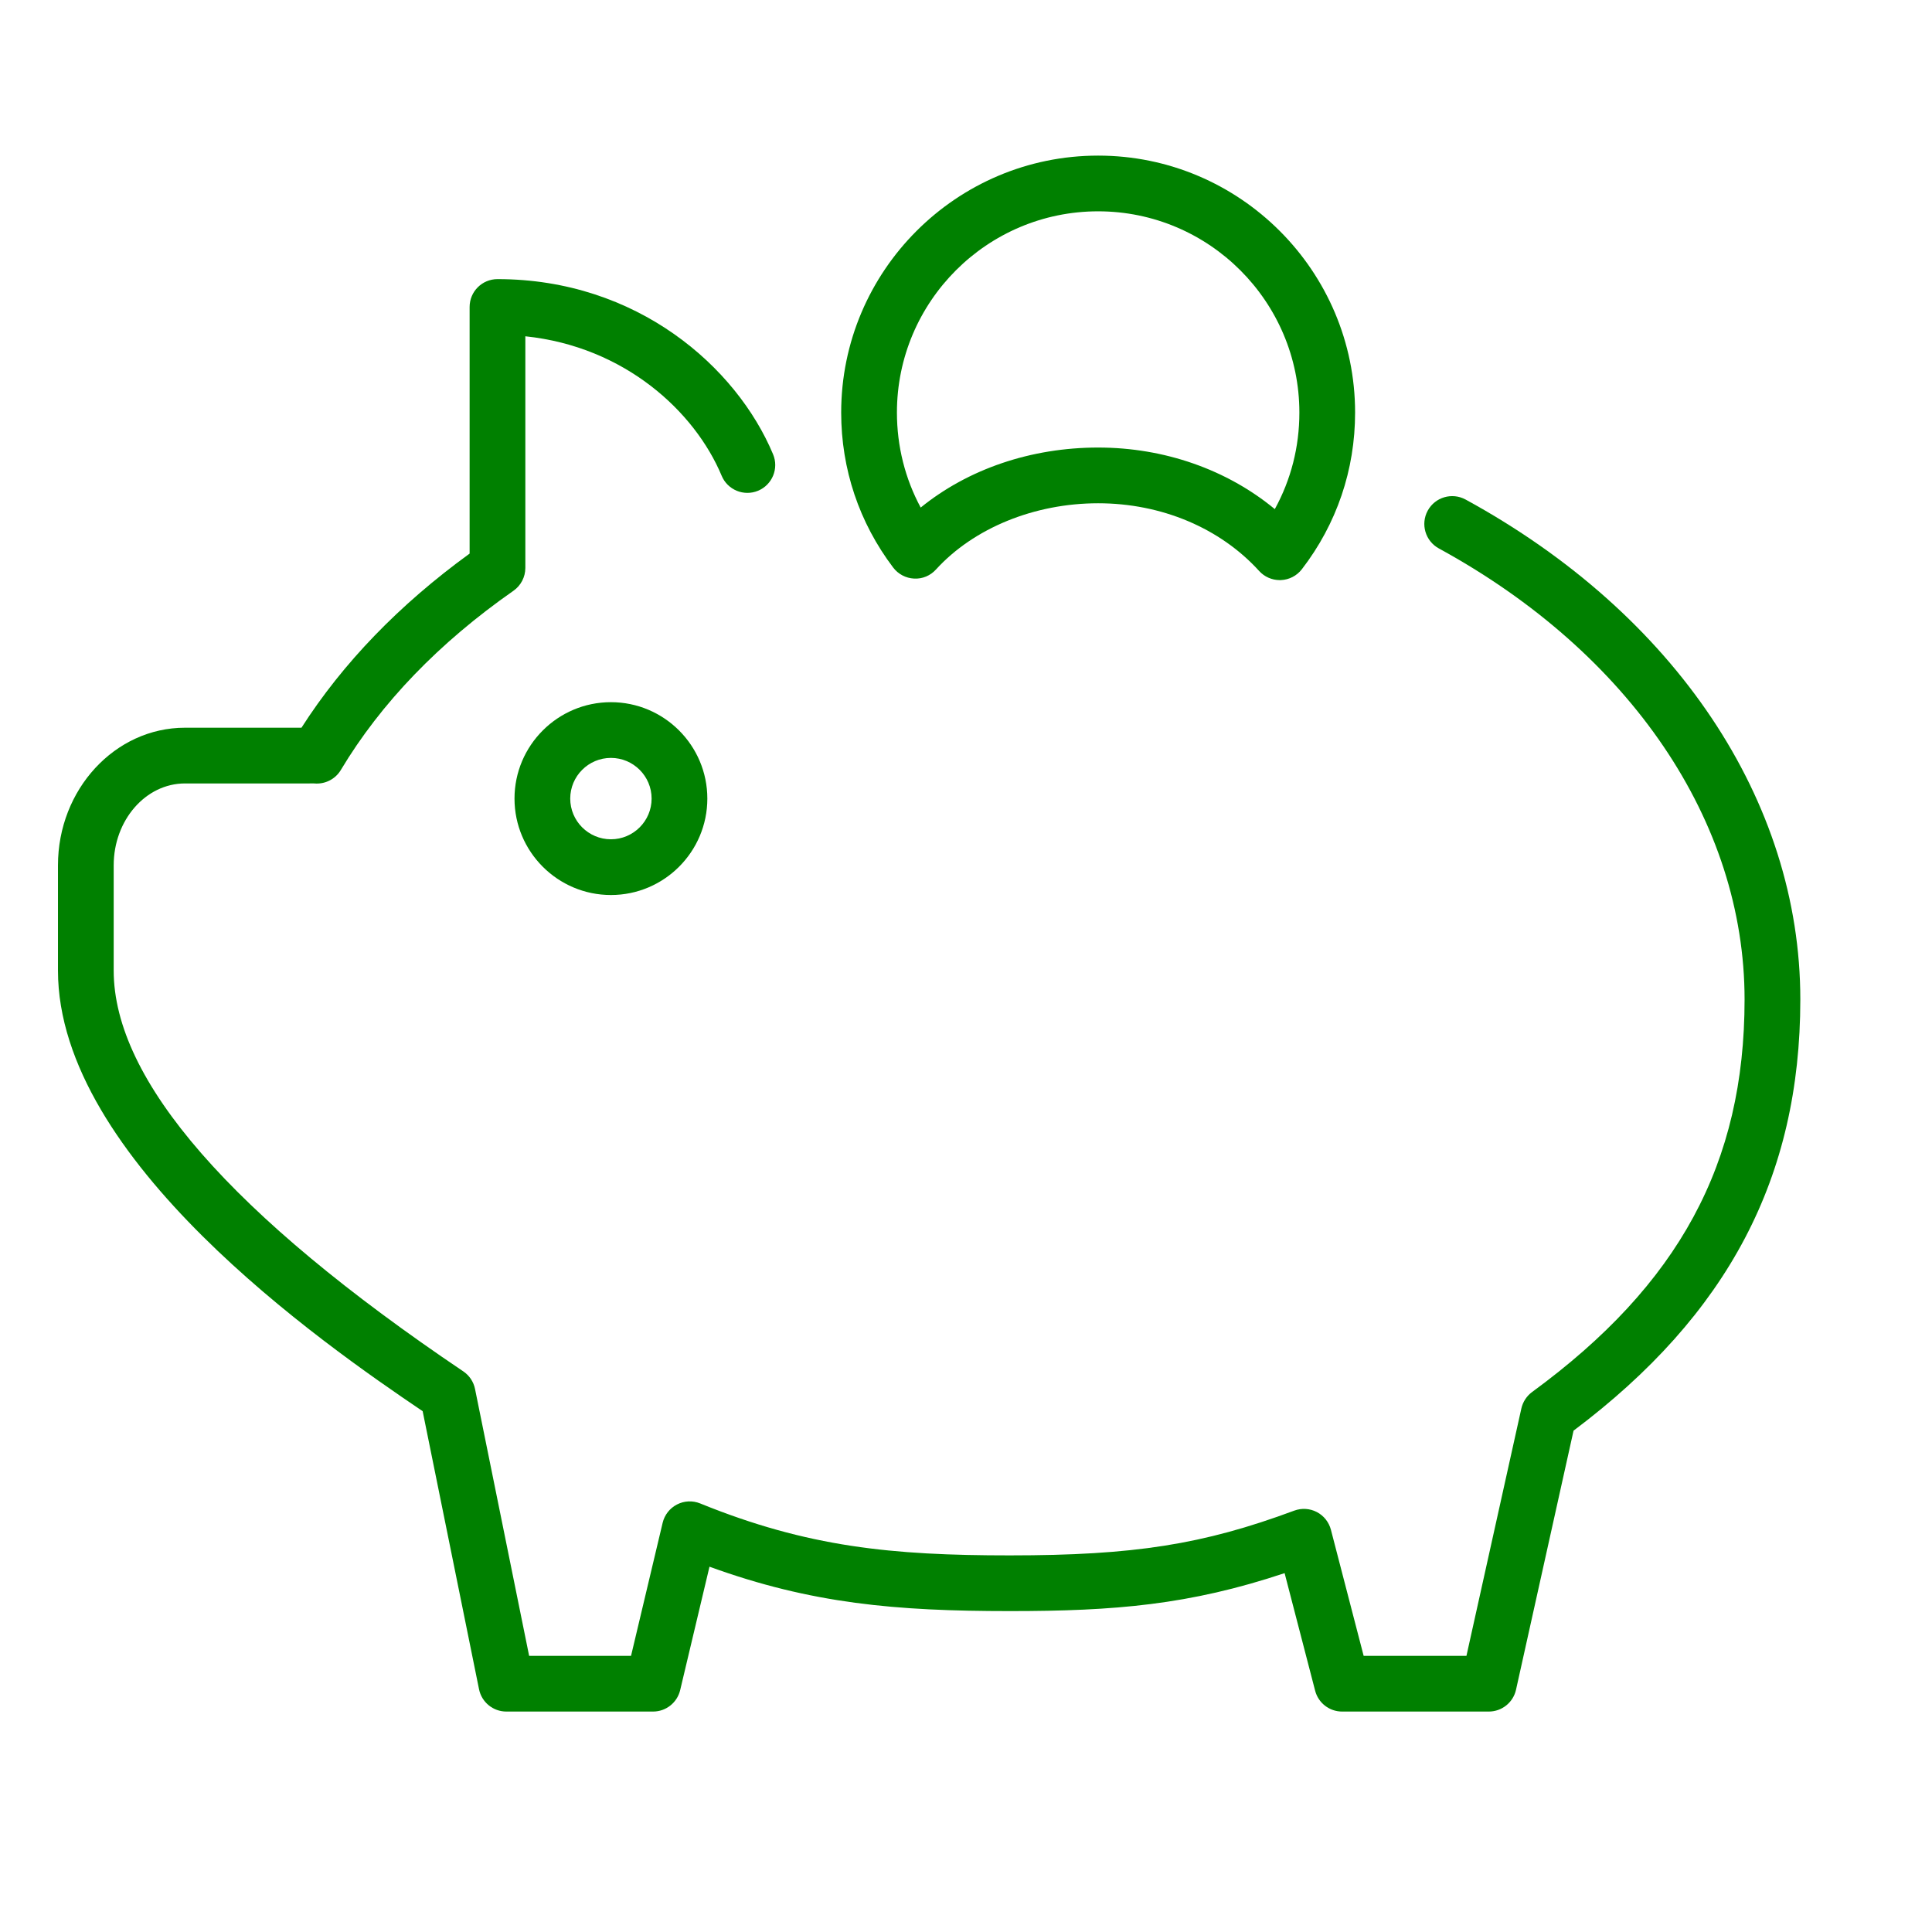
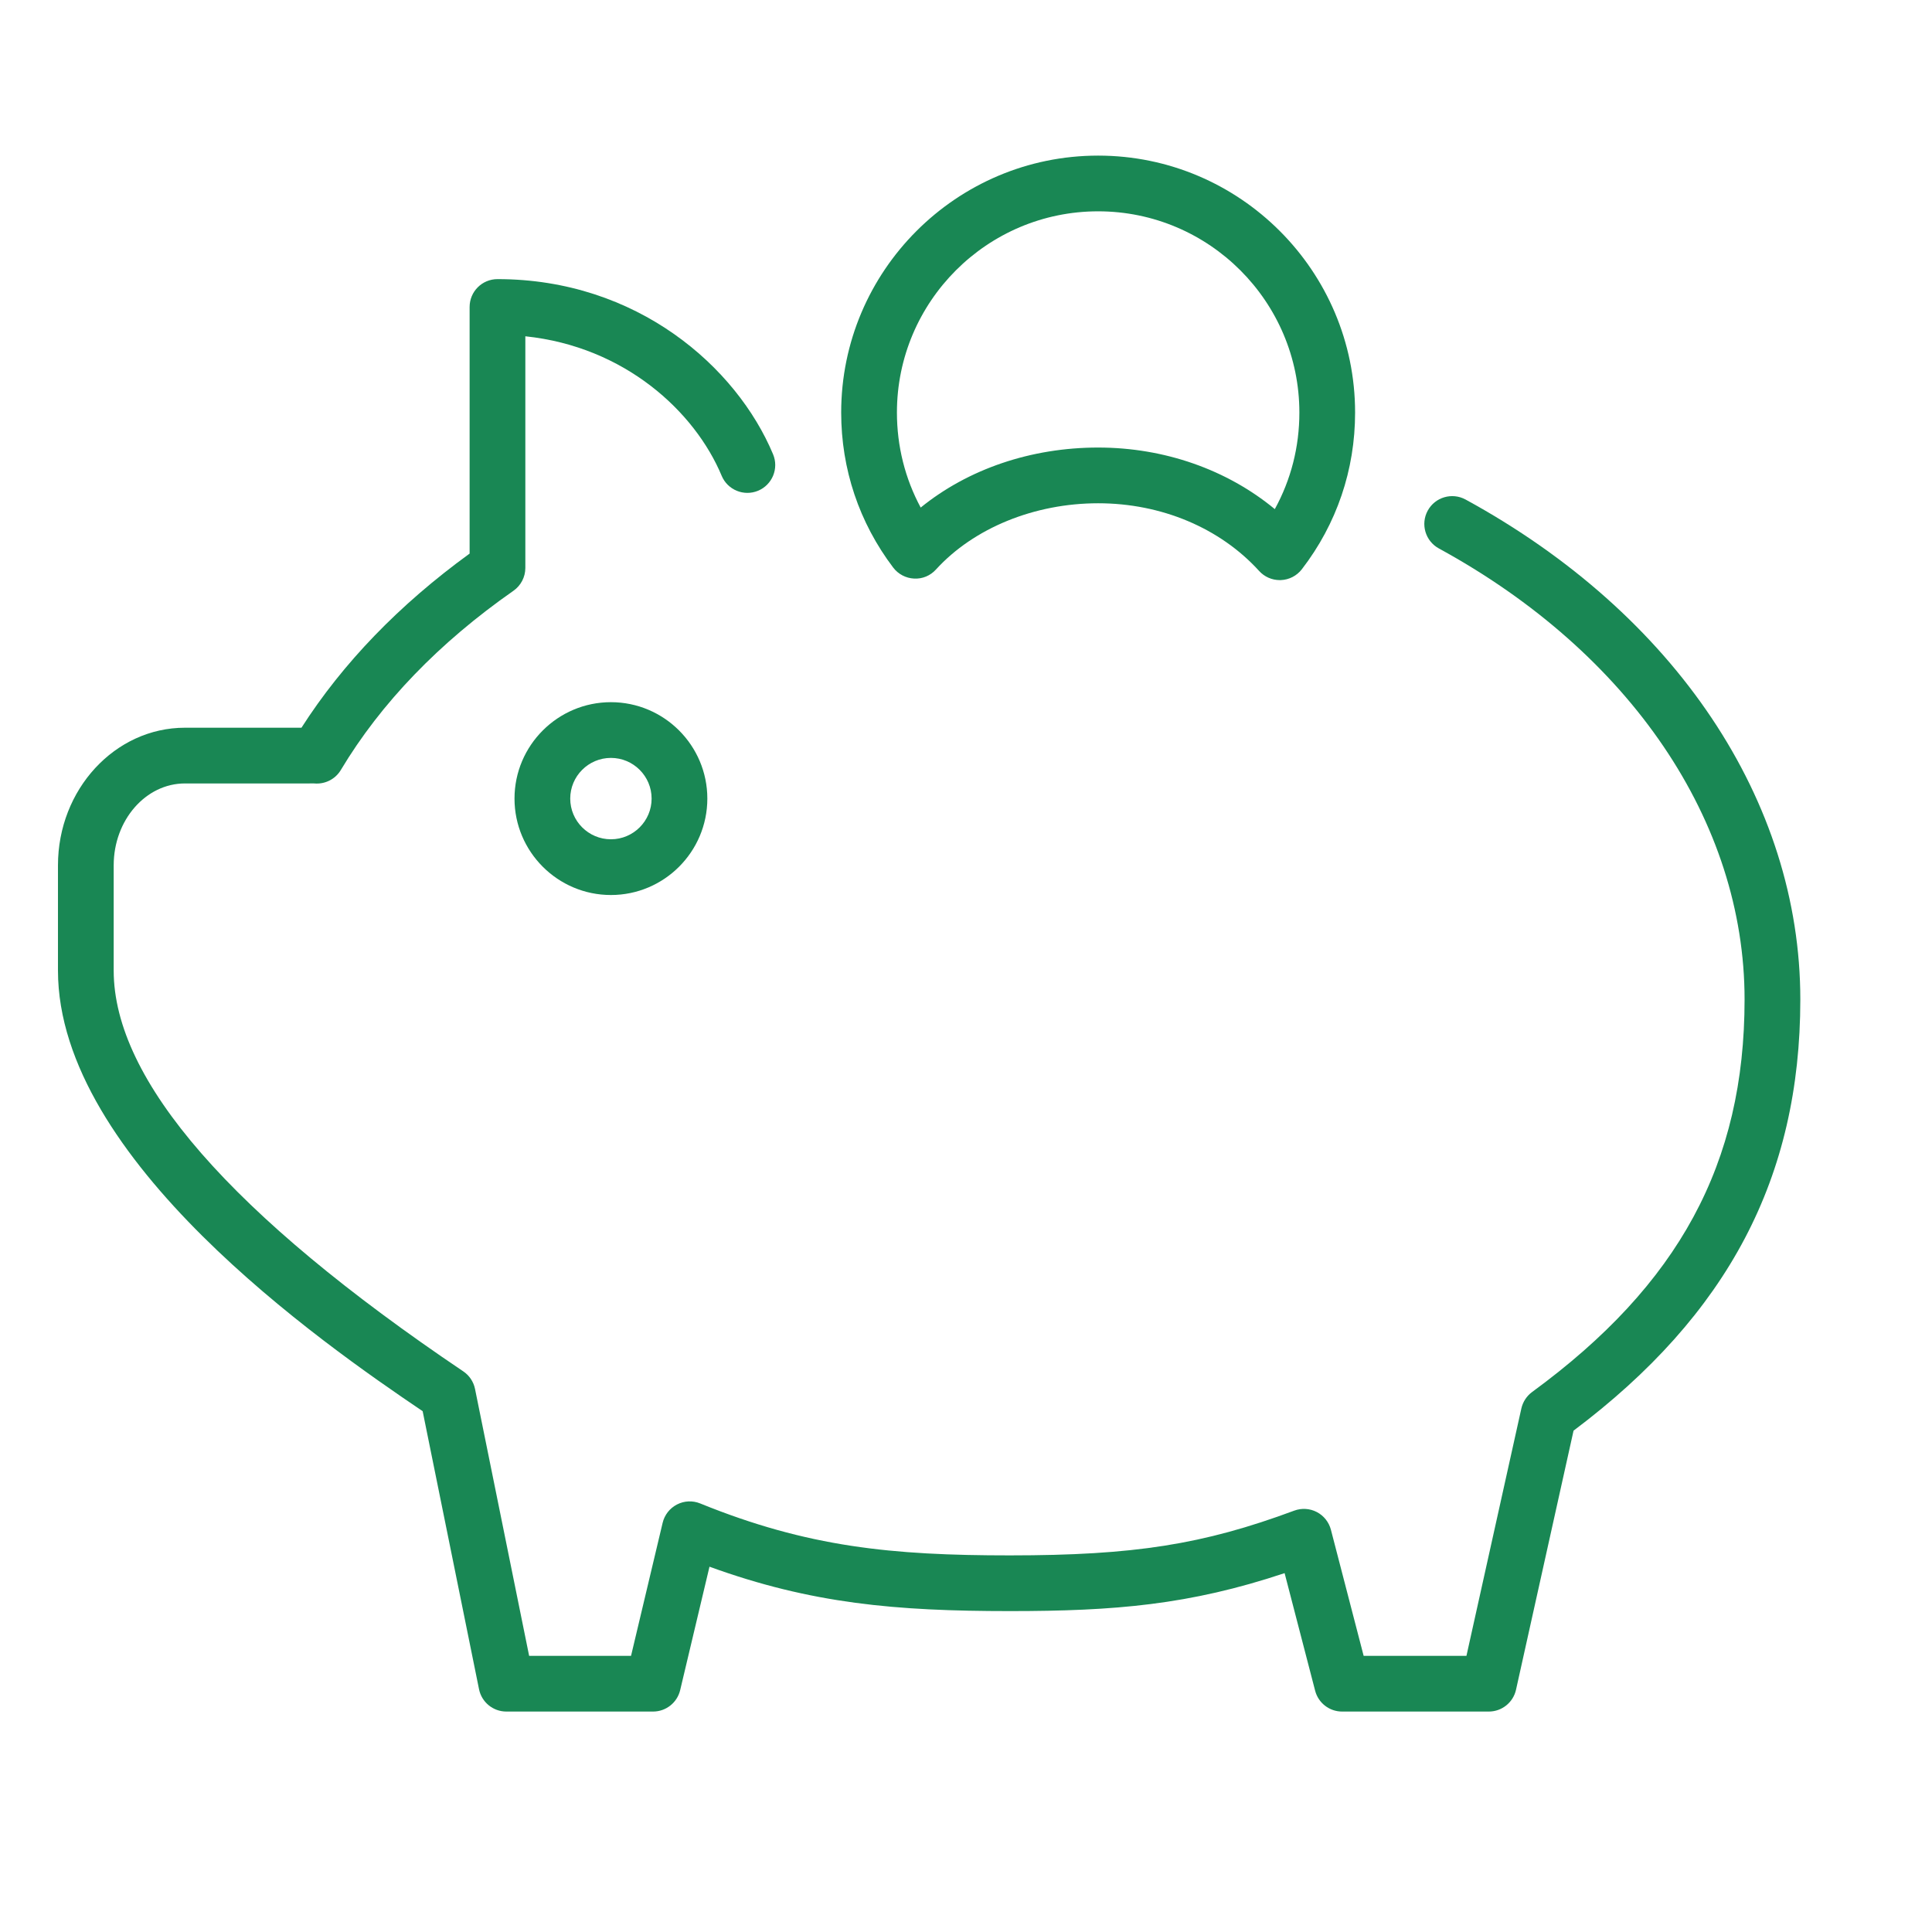
- <svg xmlns="http://www.w3.org/2000/svg" fill="green" version="1.1" id="Layer_1" x="0px" y="0px" viewBox="0 0 100.752 100.748" style="enable-background:new 0 0 100.752 100.748;" xml:space="preserve">
+ <svg xmlns="http://www.w3.org/2000/svg" fill="#198754" version="1.1" id="Layer_1" x="0px" y="0px" viewBox="0 0 100.752 100.748" style="enable-background:new 0 0 100.752 100.748;" xml:space="preserve">
  <g>
    <path d="M26.831,41.646c0,2.772,2.255,5.028,5.028,5.028s5.028-2.256,5.028-5.028s-2.256-5.028-5.028-5.028   S26.831,38.874,26.831,41.646z M33.981,41.646c0,1.17-0.952,2.122-2.122,2.122s-2.122-0.952-2.122-2.122s0.952-2.122,2.122-2.122   S33.981,40.476,33.981,41.646z" />
    <path d="M76.427,26.049c-0.705-0.382-1.587-0.125-1.972,0.579s-0.125,1.587,0.579,1.972c9.984,5.449,15.944,14.242,15.944,23.521   c0,8.55-3.417,14.863-11.079,20.47c-0.284,0.209-0.483,0.514-0.561,0.857L76.474,86.35h-5.361l-1.707-6.575   c-0.104-0.397-0.37-0.733-0.734-0.923s-0.794-0.216-1.178-0.074c-4.756,1.767-8.36,2.334-14.835,2.334   c-6.147,0-10.541-0.432-16.143-2.708c-0.393-0.161-0.836-0.141-1.212,0.054c-0.377,0.194-0.65,0.544-0.748,0.956l-1.648,6.937   h-5.314l-2.822-13.919c-0.076-0.374-0.296-0.703-0.612-0.916C12.062,63.366,5.929,56.334,5.929,50.614v-5.487   c0-2.355,1.667-4.271,3.715-4.271h6.453l0.126-0.001c0.057-0.001,0.109-0.004,0.165,0.001c0.555,0.051,1.097-0.218,1.385-0.7   c2.09-3.49,5.119-6.635,9.002-9.347c0.389-0.272,0.621-0.717,0.621-1.191V17.537c5.183,0.541,8.835,3.921,10.238,7.274   c0.309,0.74,1.161,1.089,1.901,0.78c0.74-0.31,1.09-1.161,0.78-1.901c-1.901-4.546-7.082-9.134-14.372-9.134   c-0.803,0-1.453,0.65-1.453,1.453v12.86c-3.668,2.663-6.613,5.712-8.769,9.081H9.644c-3.651,0-6.621,3.22-6.621,7.177v5.487   c0,9.841,13.759,19.425,19.018,22.978l2.94,14.5c0.137,0.677,0.732,1.164,1.424,1.164h7.651c0.673,0,1.258-0.462,1.414-1.117   l1.529-6.437c5.311,1.929,9.722,2.315,15.66,2.315c5.476,0,9.365-0.322,14.332-1.98l1.592,6.131   c0.166,0.641,0.744,1.088,1.406,1.088h7.651c0.681,0,1.271-0.474,1.419-1.138l3-13.51c8.064-6.057,11.826-13.216,11.826-22.487   C93.885,41.761,87.358,32.015,76.427,26.049z" />
    <path d="M47.67,30.172c0.44,0.024,0.85-0.153,1.14-0.473c1.972-2.163,5.134-3.454,8.457-3.454c3.296,0,6.356,1.287,8.396,3.531   c0.275,0.304,0.667,0.476,1.075,0.476c0.02,0,0.039,0,0.059-0.001c0.43-0.017,0.83-0.224,1.093-0.565   c1.818-2.36,2.778-5.186,2.777-8.171c0-7.389-6.012-13.4-13.4-13.4s-13.4,6.011-13.4,13.4c0,2.945,0.938,5.741,2.712,8.083   C46.839,29.941,47.239,30.152,47.67,30.172z M57.267,11.02c5.786,0,10.494,4.708,10.494,10.495   c0.001,1.788-0.438,3.502-1.281,5.035c-2.491-2.058-5.756-3.211-9.212-3.211c-3.505,0-6.784,1.124-9.255,3.13   c-0.814-1.514-1.239-3.2-1.239-4.955C46.773,15.728,51.48,11.02,57.267,11.02z" />
  </g>
</svg>
